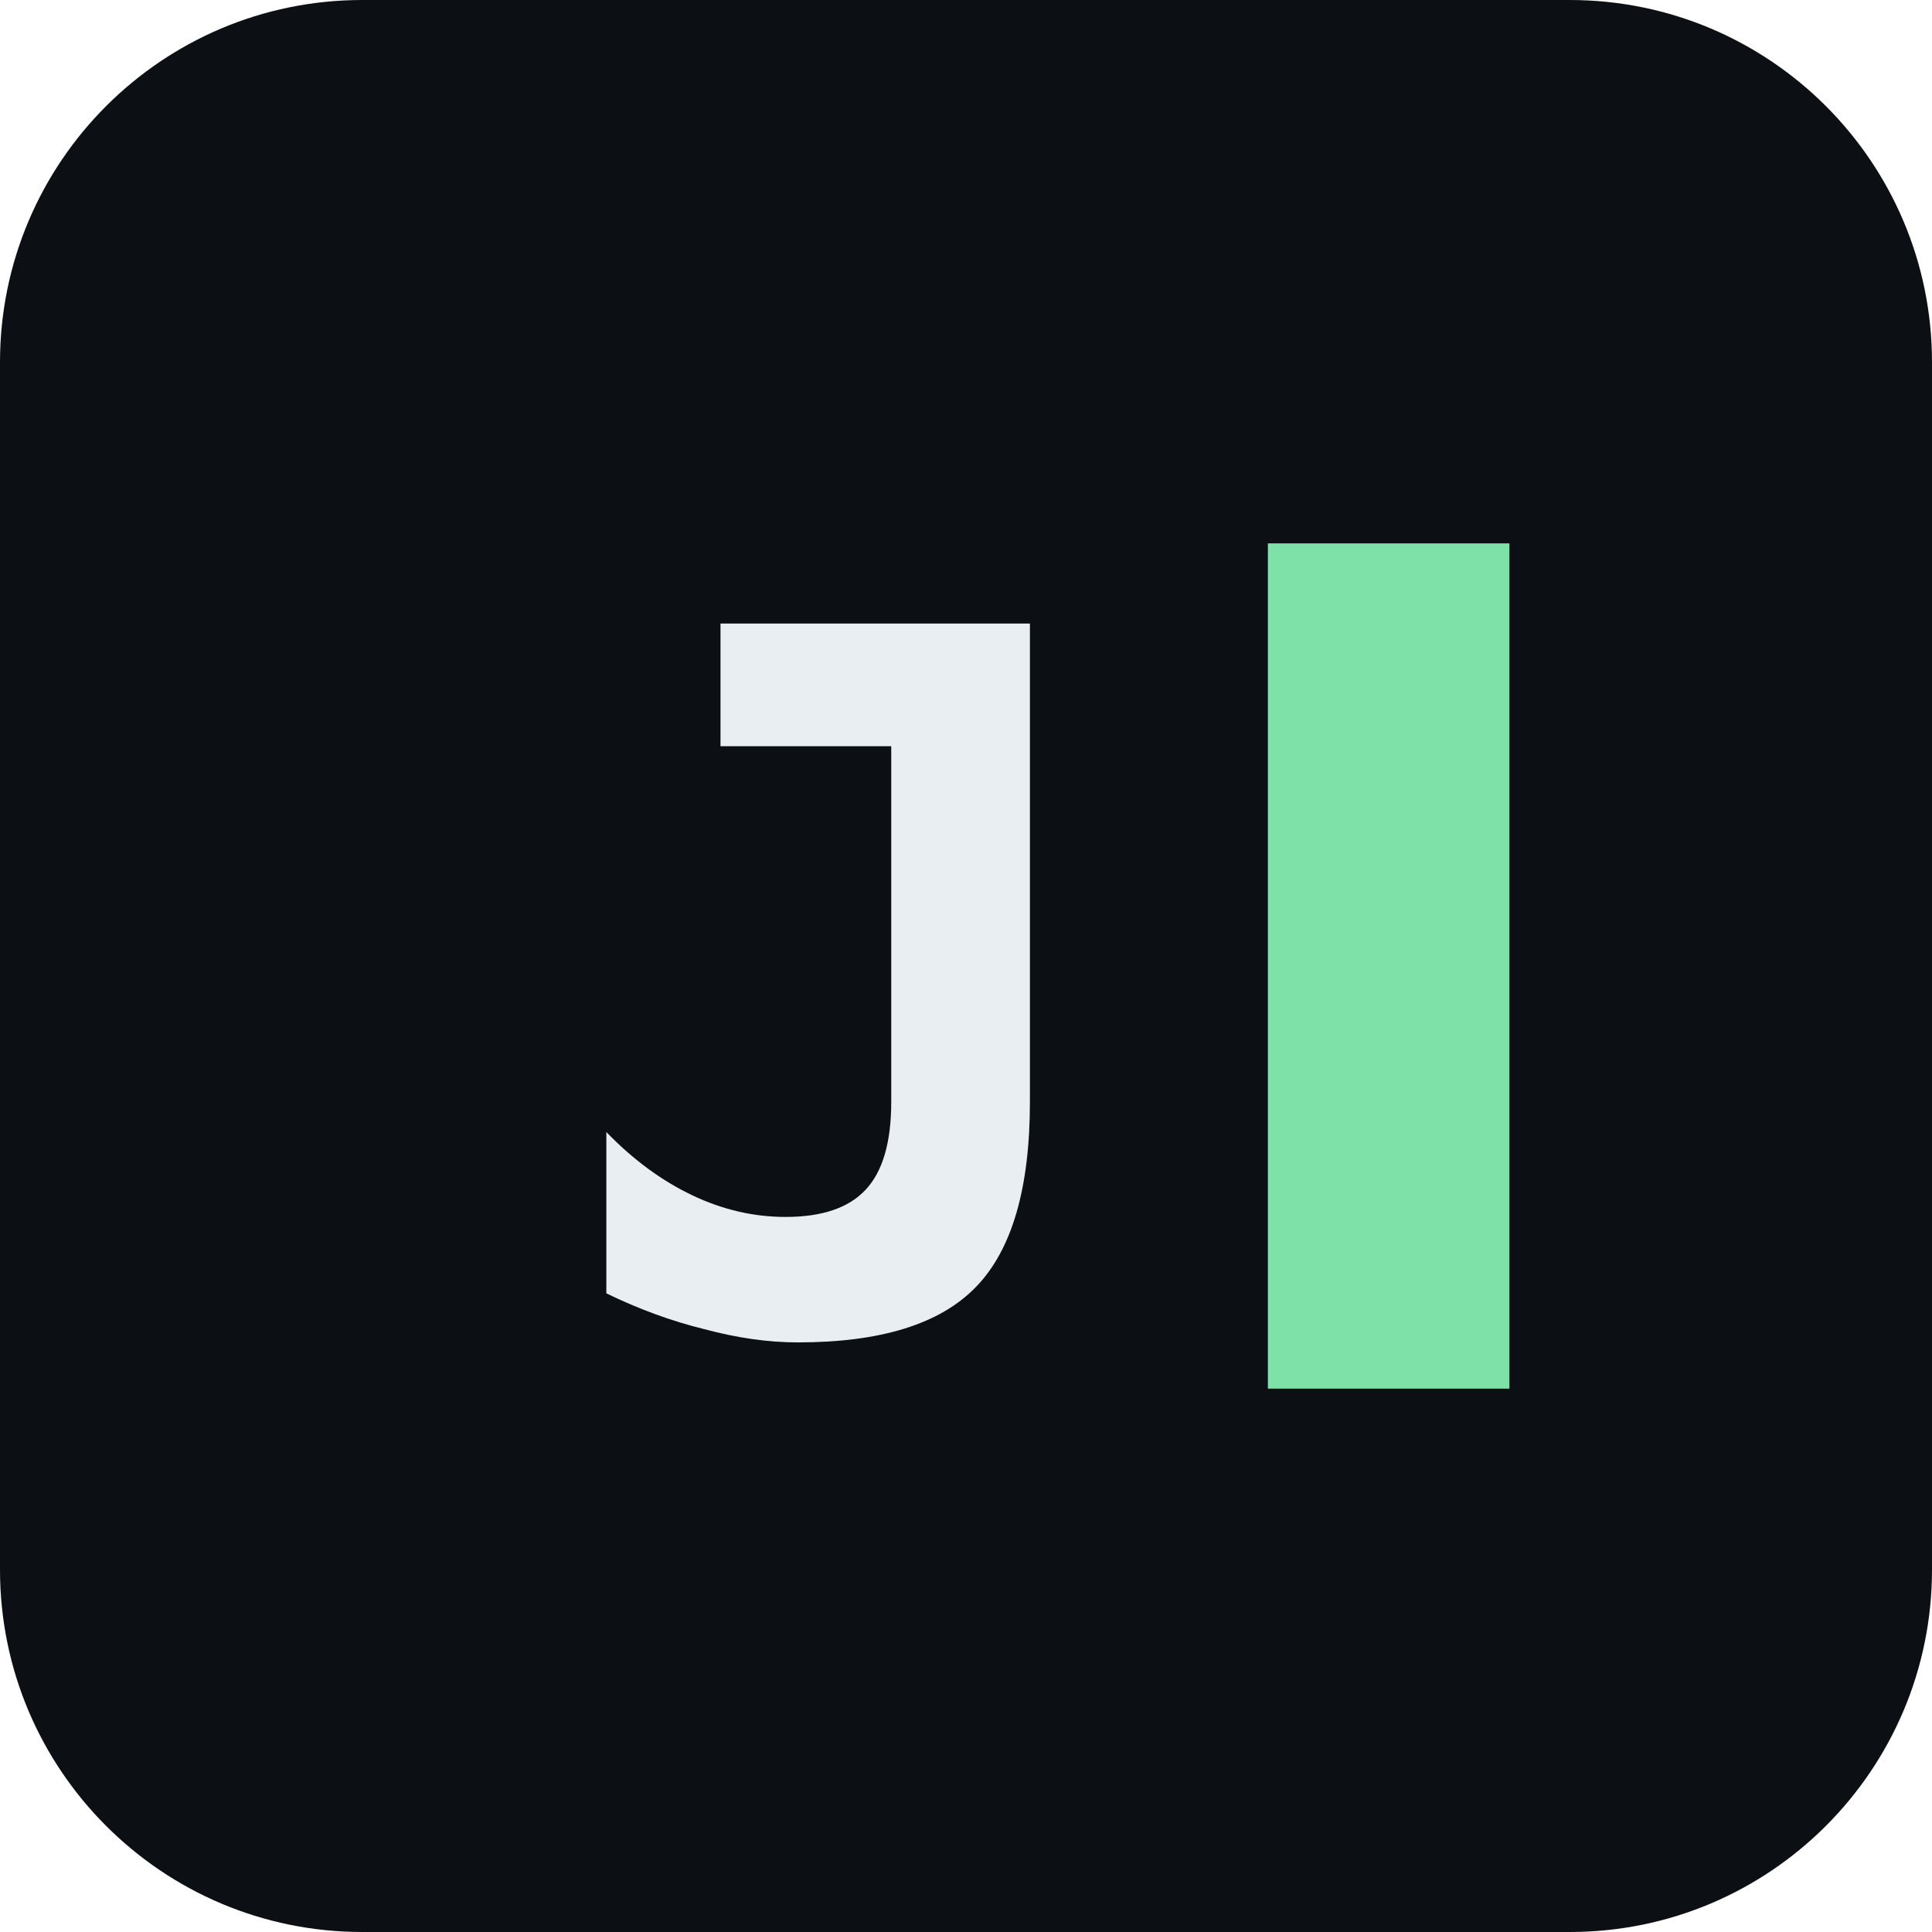
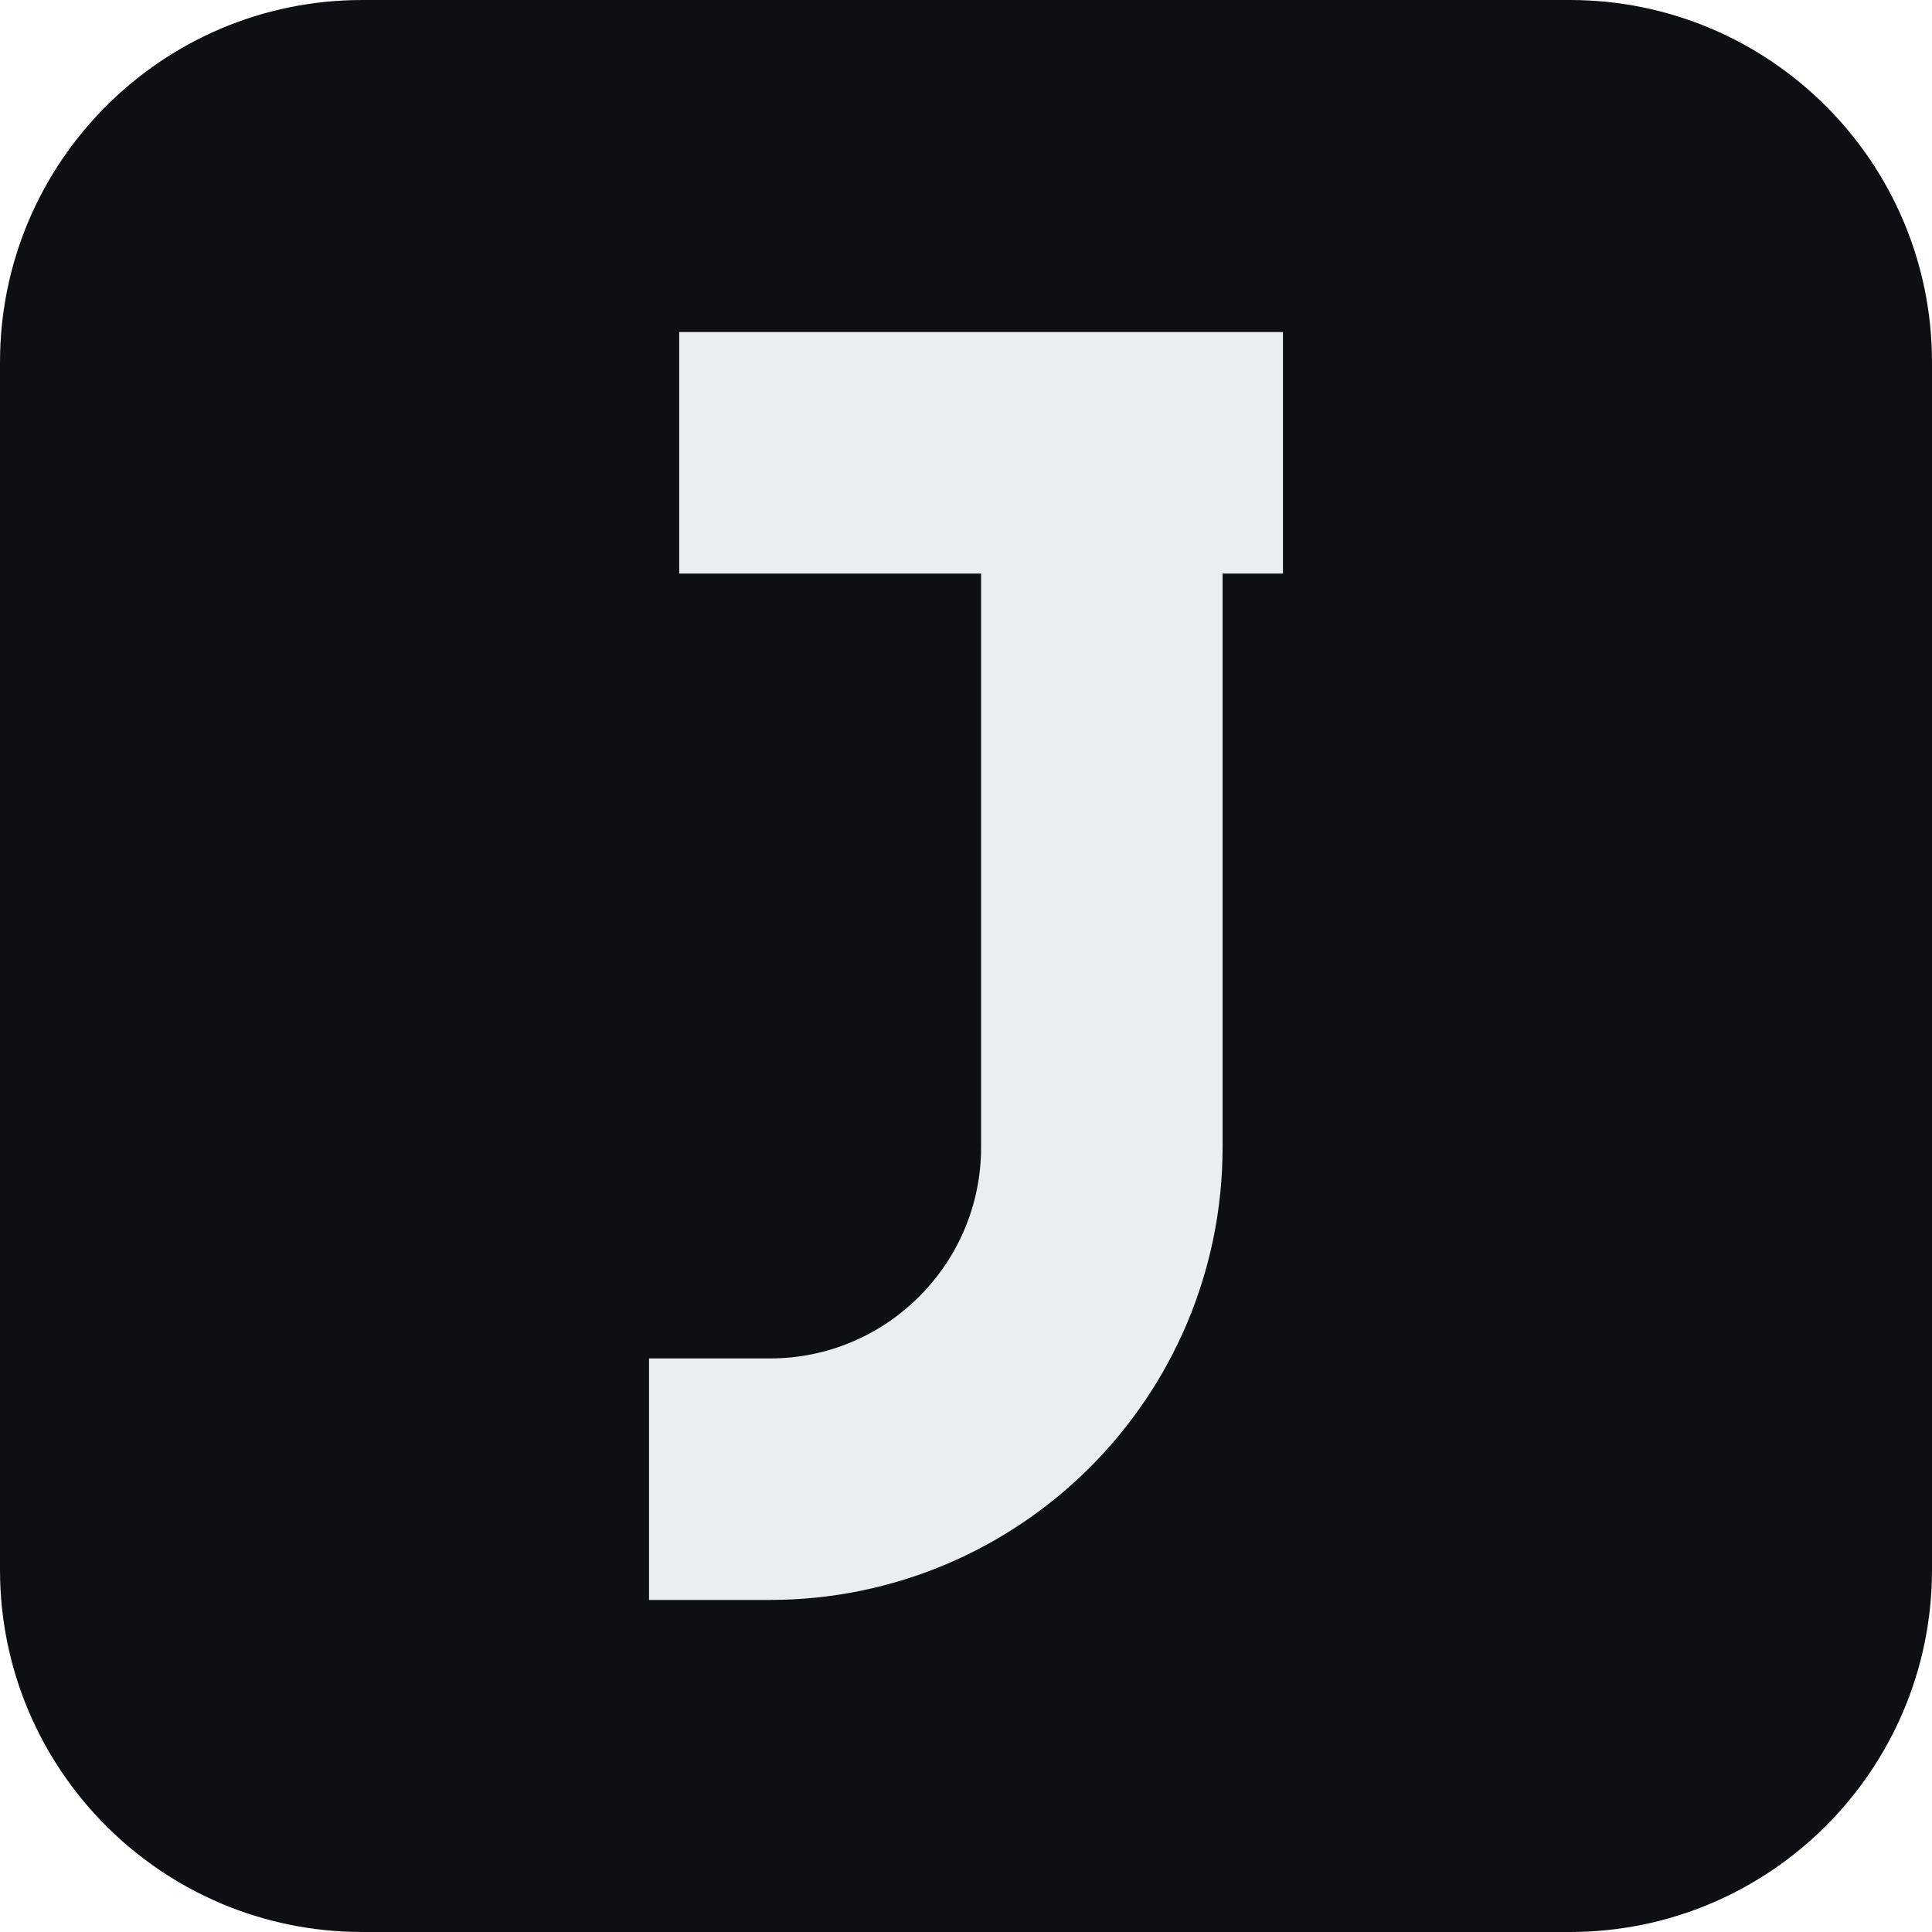
<svg xmlns="http://www.w3.org/2000/svg" viewBox="0 0 32 32">
  <rect width="32" height="32" rx="6" fill="#0c1014" />
-   <text x="14" y="22" font-family="ui-monospace, SFMono-Regular, monospace" font-size="16" font-weight="800" fill="#e8eef2" text-anchor="middle">J</text>
-   <rect x="21" y="9" width="4" height="14" fill="#7ee2a8" />
+   <path transform="translate(2.25 0)" d="M9 7.5H19M16 7.5V19a5.5 5.5 0 0 1-5.5 5.5H8.5" fill="none" stroke="#e8eef2" stroke-width="4" stroke-linejoin="round" />
</svg>
